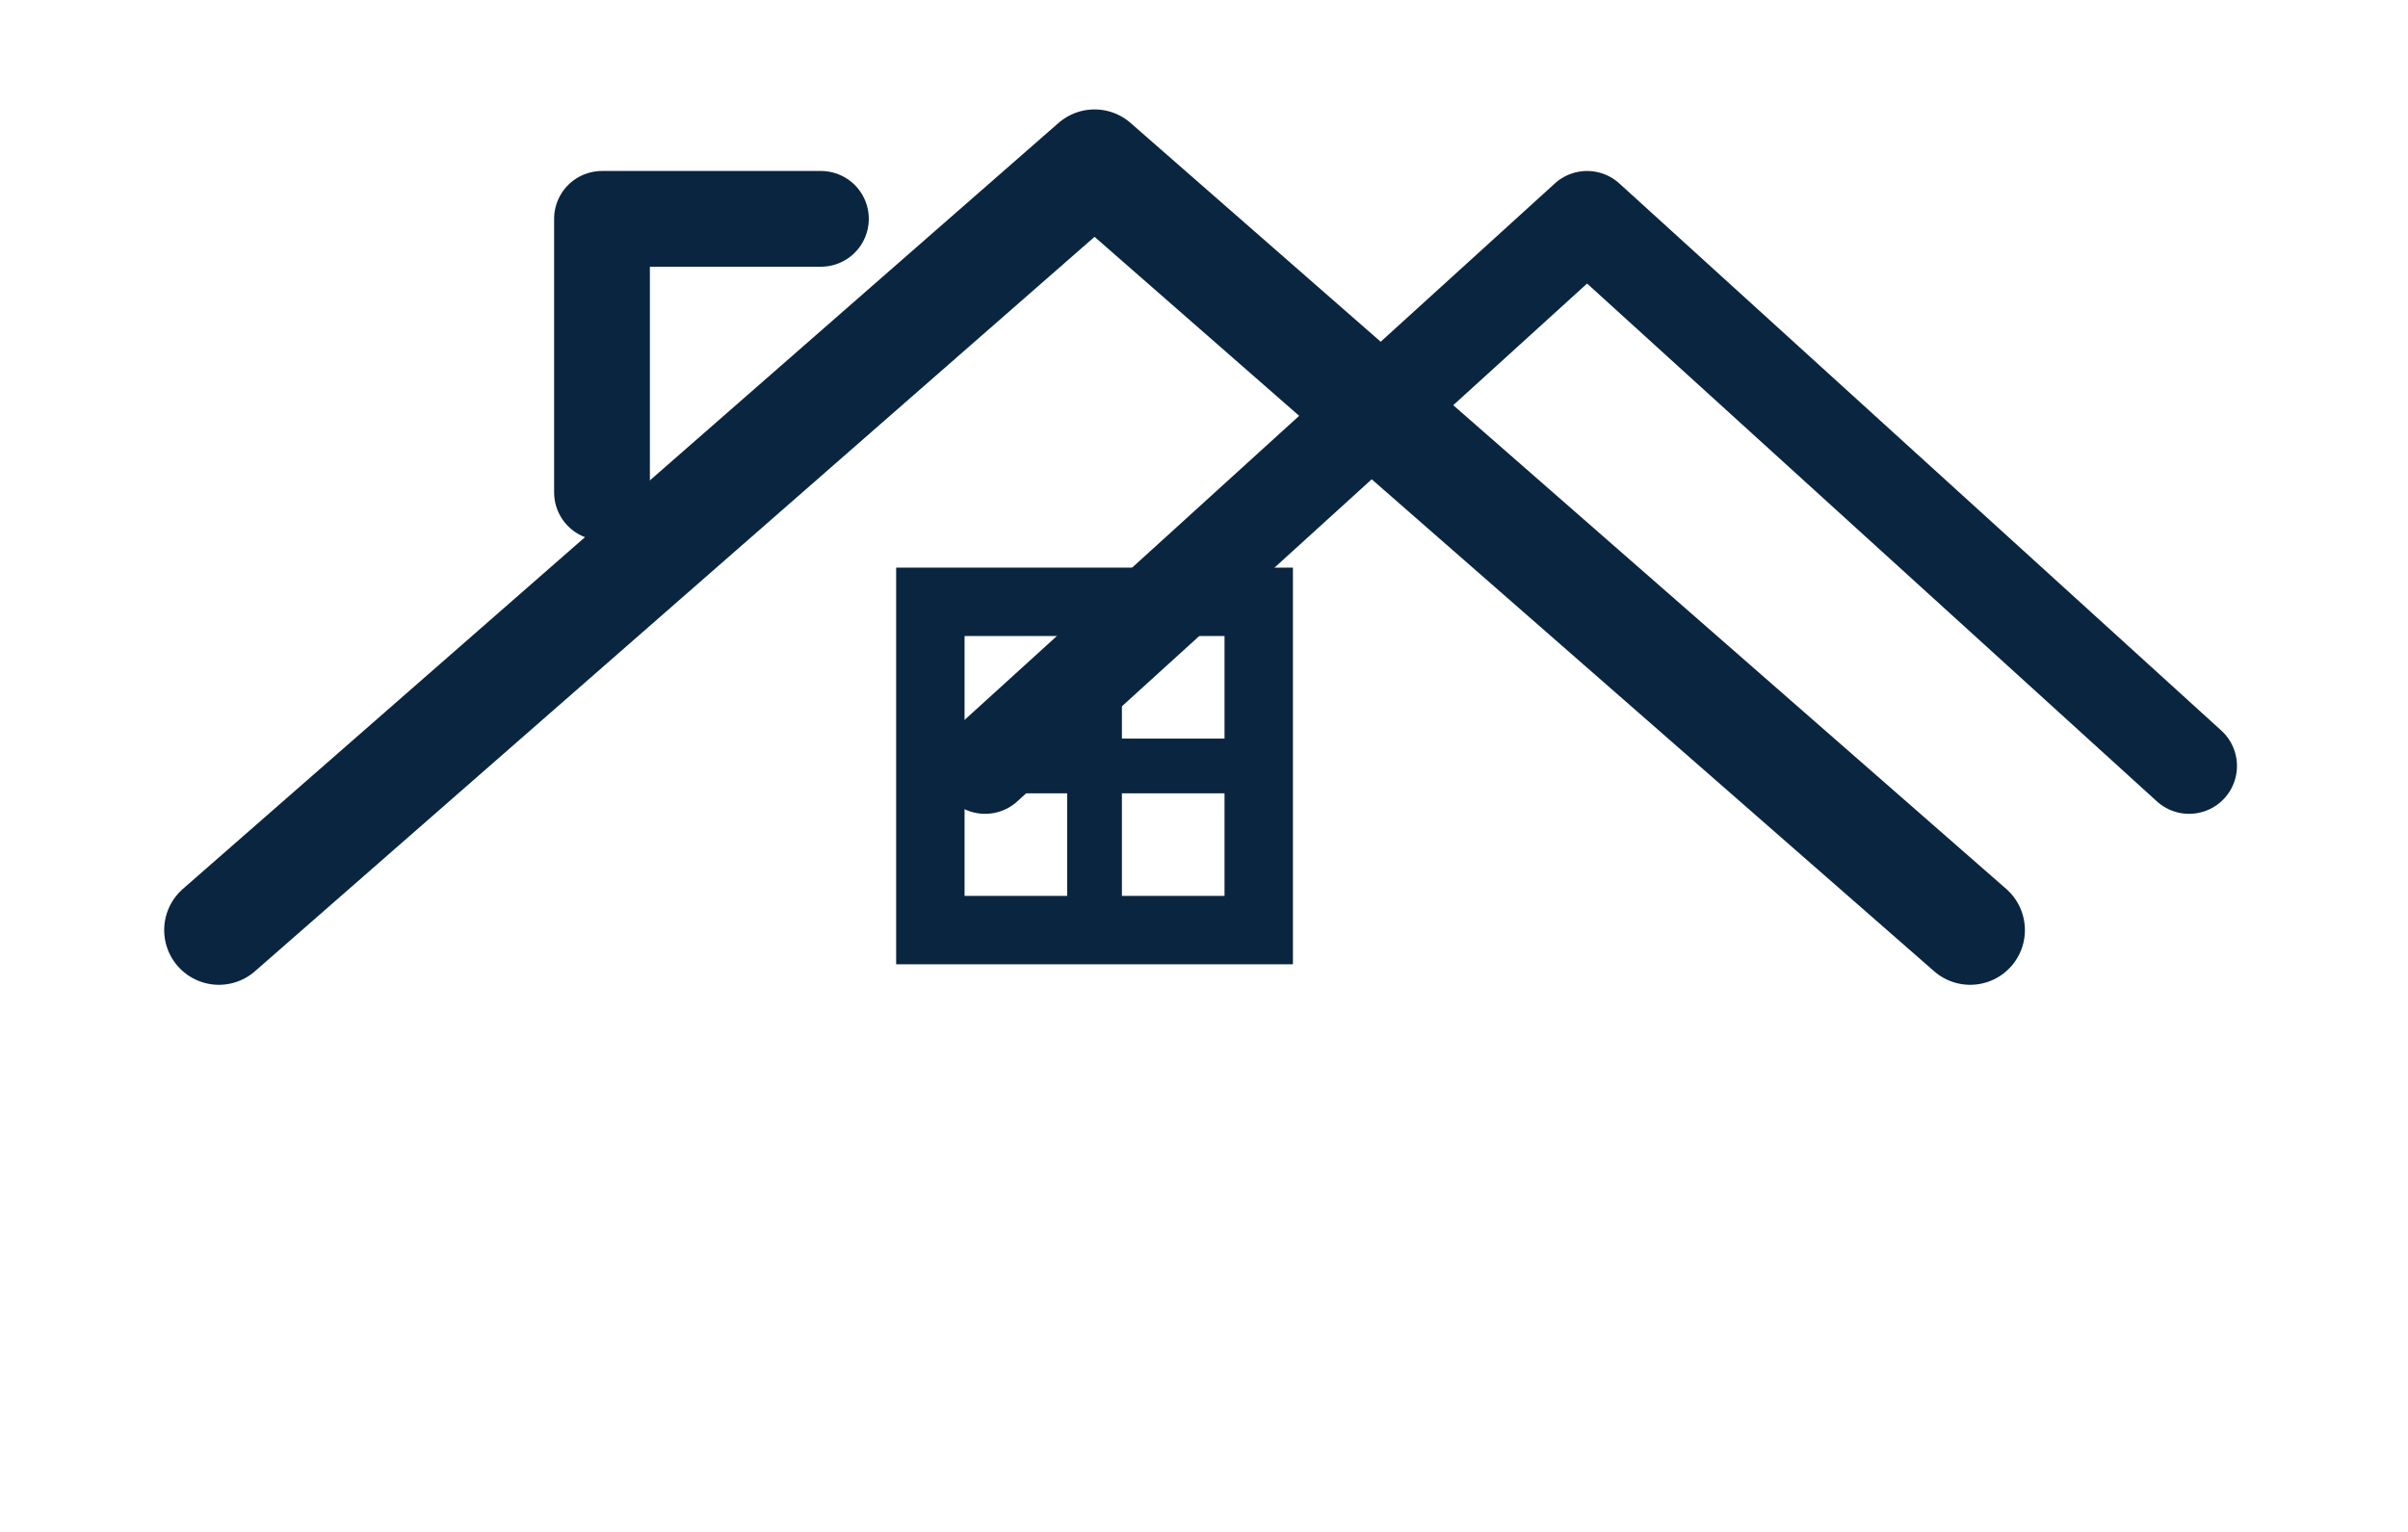
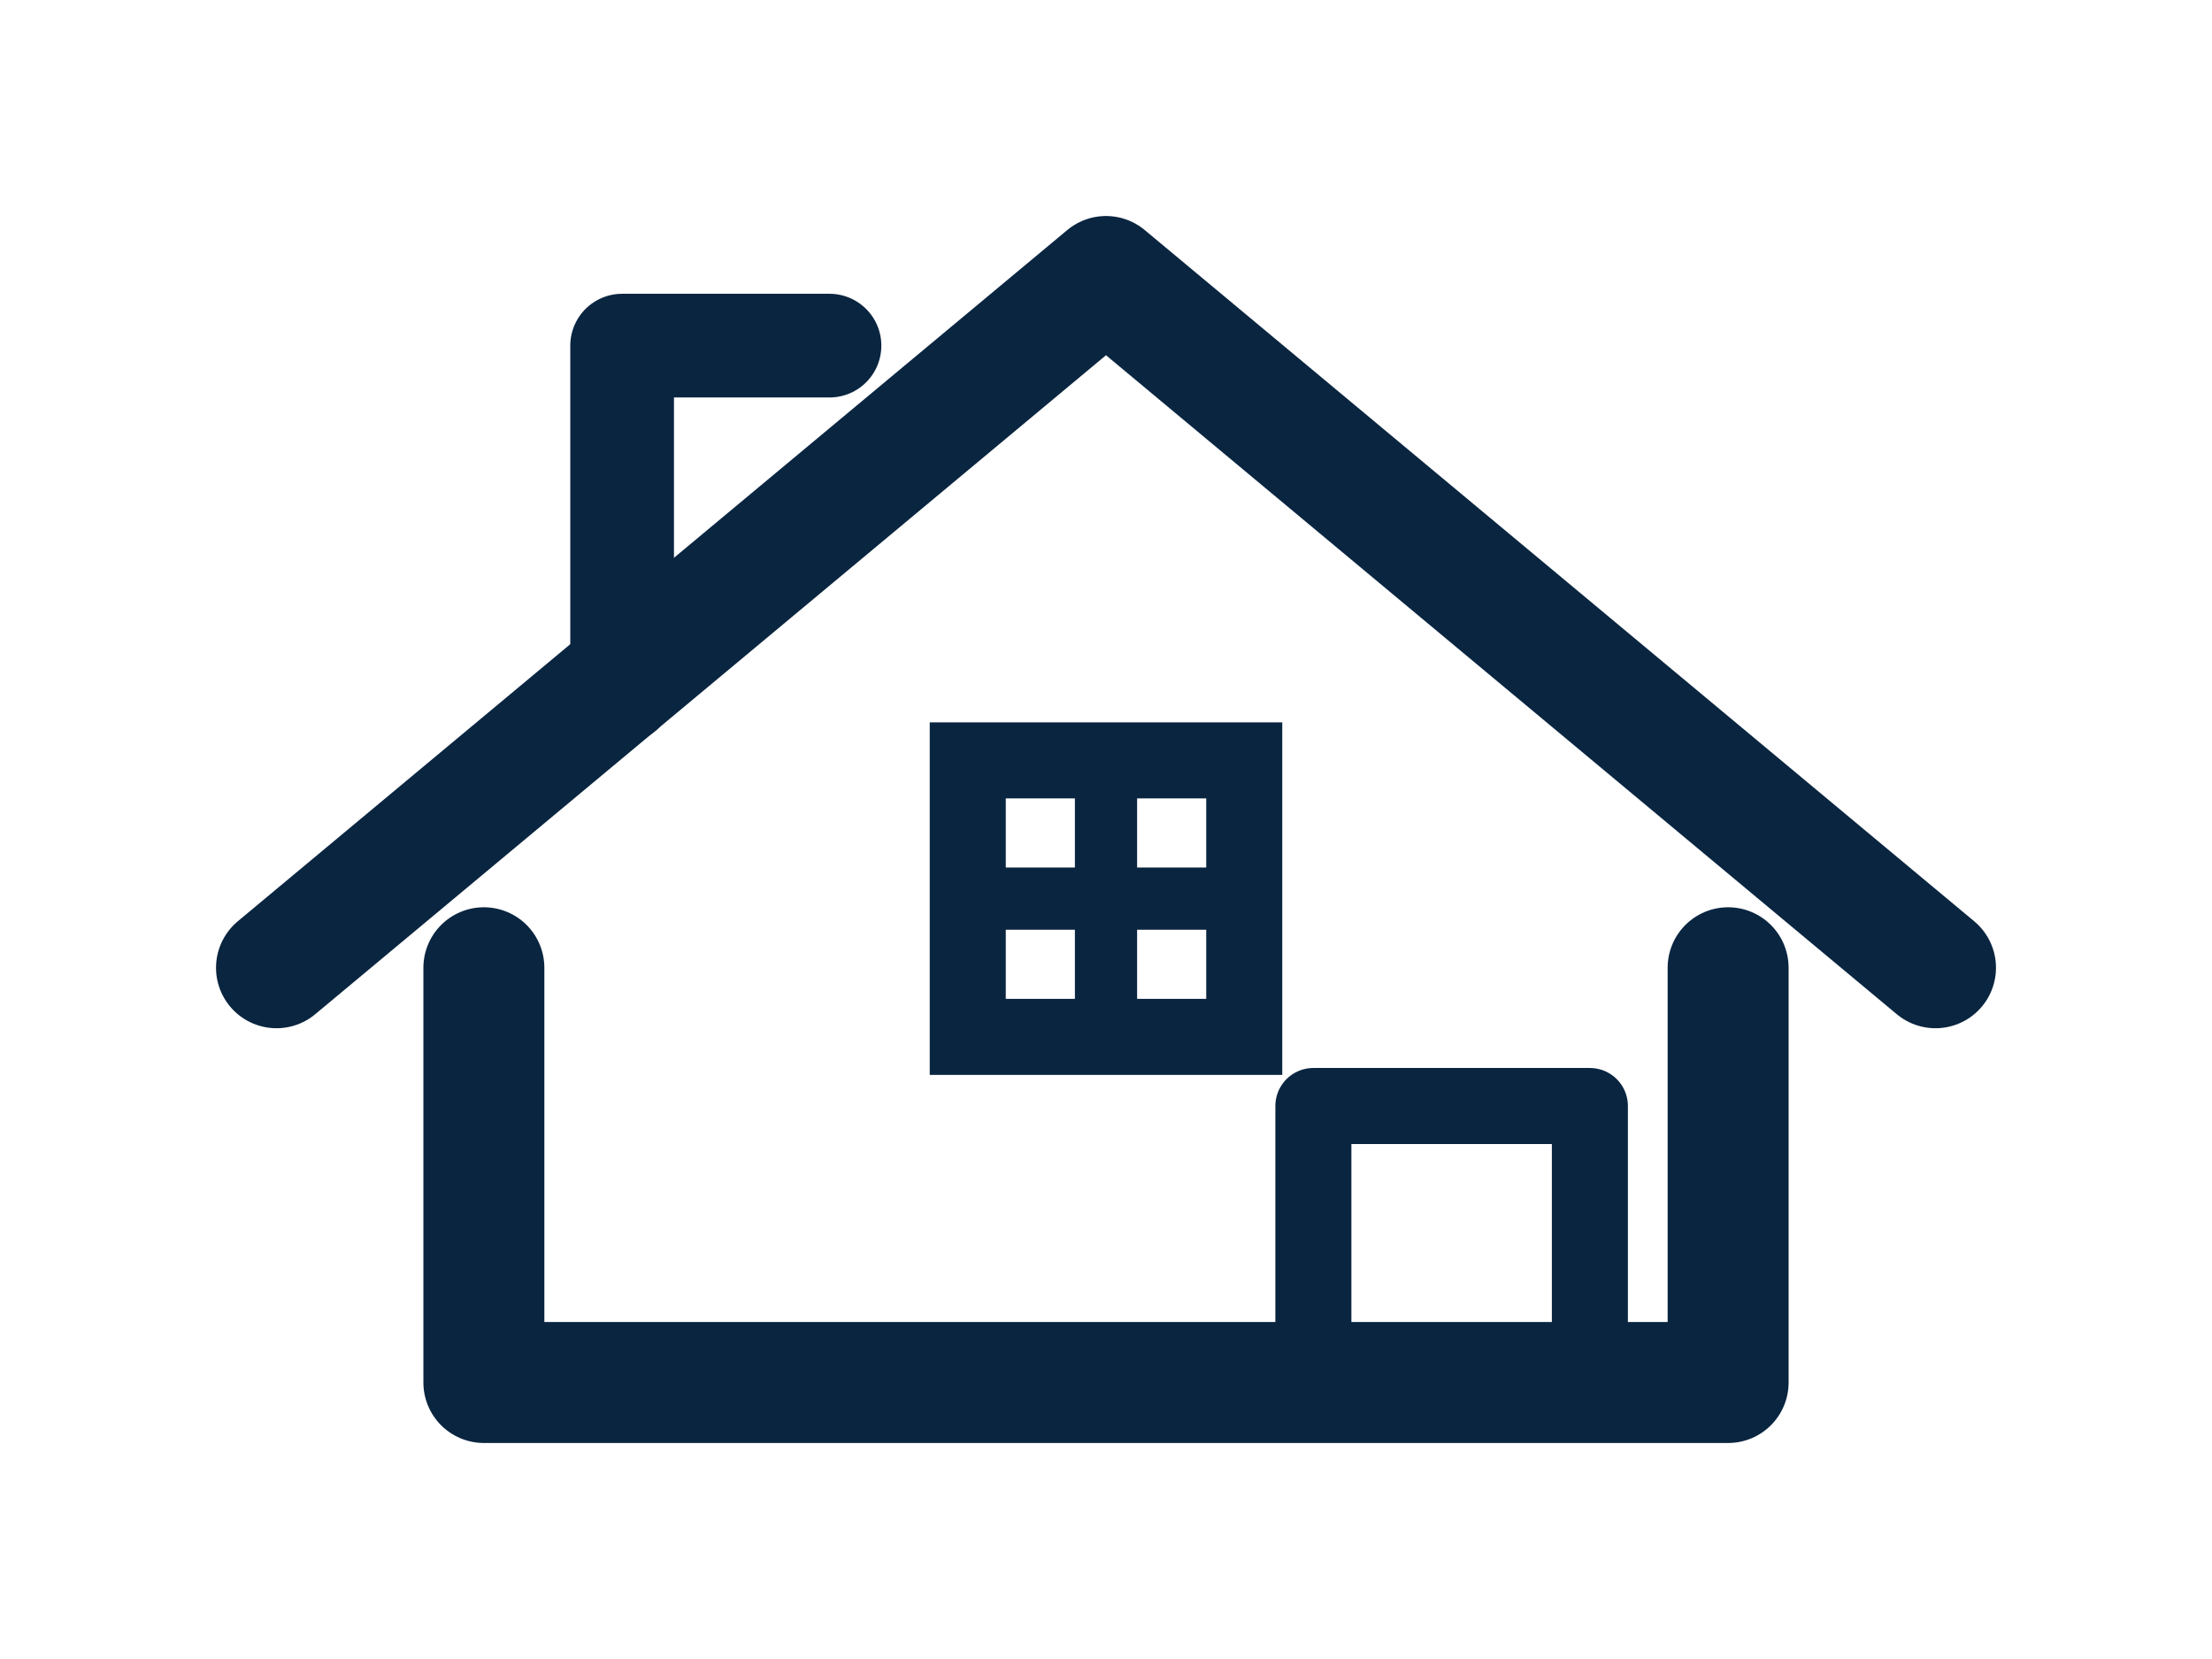
- <svg xmlns="http://www.w3.org/2000/svg" viewBox="0 0 88 56" fill="none" aria-hidden="true">
-   <path d="M36 28 L58 8 L80 28" stroke="#0a2540" stroke-width="3.5" stroke-linejoin="round" stroke-linecap="round" />
-   <path d="M8 34 L40 6 L72 34" stroke="#0a2540" stroke-width="4" stroke-linejoin="round" stroke-linecap="round" />
-   <path d="M22 18 V8 H30" stroke="#0a2540" stroke-width="3.5" stroke-linejoin="round" stroke-linecap="round" />
-   <rect x="34" y="22" width="12" height="12" stroke="#0a2540" stroke-width="2.5" />
-   <path d="M34 28 H46 M40 22 V34" stroke="#0a2540" stroke-width="2" />
+ <svg xmlns="http://www.w3.org/2000/svg" viewBox="0 0 64 48" fill="none" aria-hidden="true">
+   <path d="M8 28 L32 8 L56 28" stroke="#0a2540" stroke-width="3.5" stroke-linejoin="round" stroke-linecap="round" />
+   <path d="M18 20 V10 H24" stroke="#0a2540" stroke-width="3" stroke-linejoin="round" stroke-linecap="round" />
+   <path d="M14 28 V40 H50 V28" stroke="#0a2540" stroke-width="3.5" stroke-linejoin="round" stroke-linecap="round" />
+   <rect x="28" y="22" width="8" height="8" stroke="#0a2540" stroke-width="2.2" />
+   <path d="M28 26 H36 M32 22 V30" stroke="#0a2540" stroke-width="1.8" />
+   <path d="M38 40 V32 H46 V40" stroke="#0a2540" stroke-width="2.2" stroke-linejoin="round" />
</svg>
